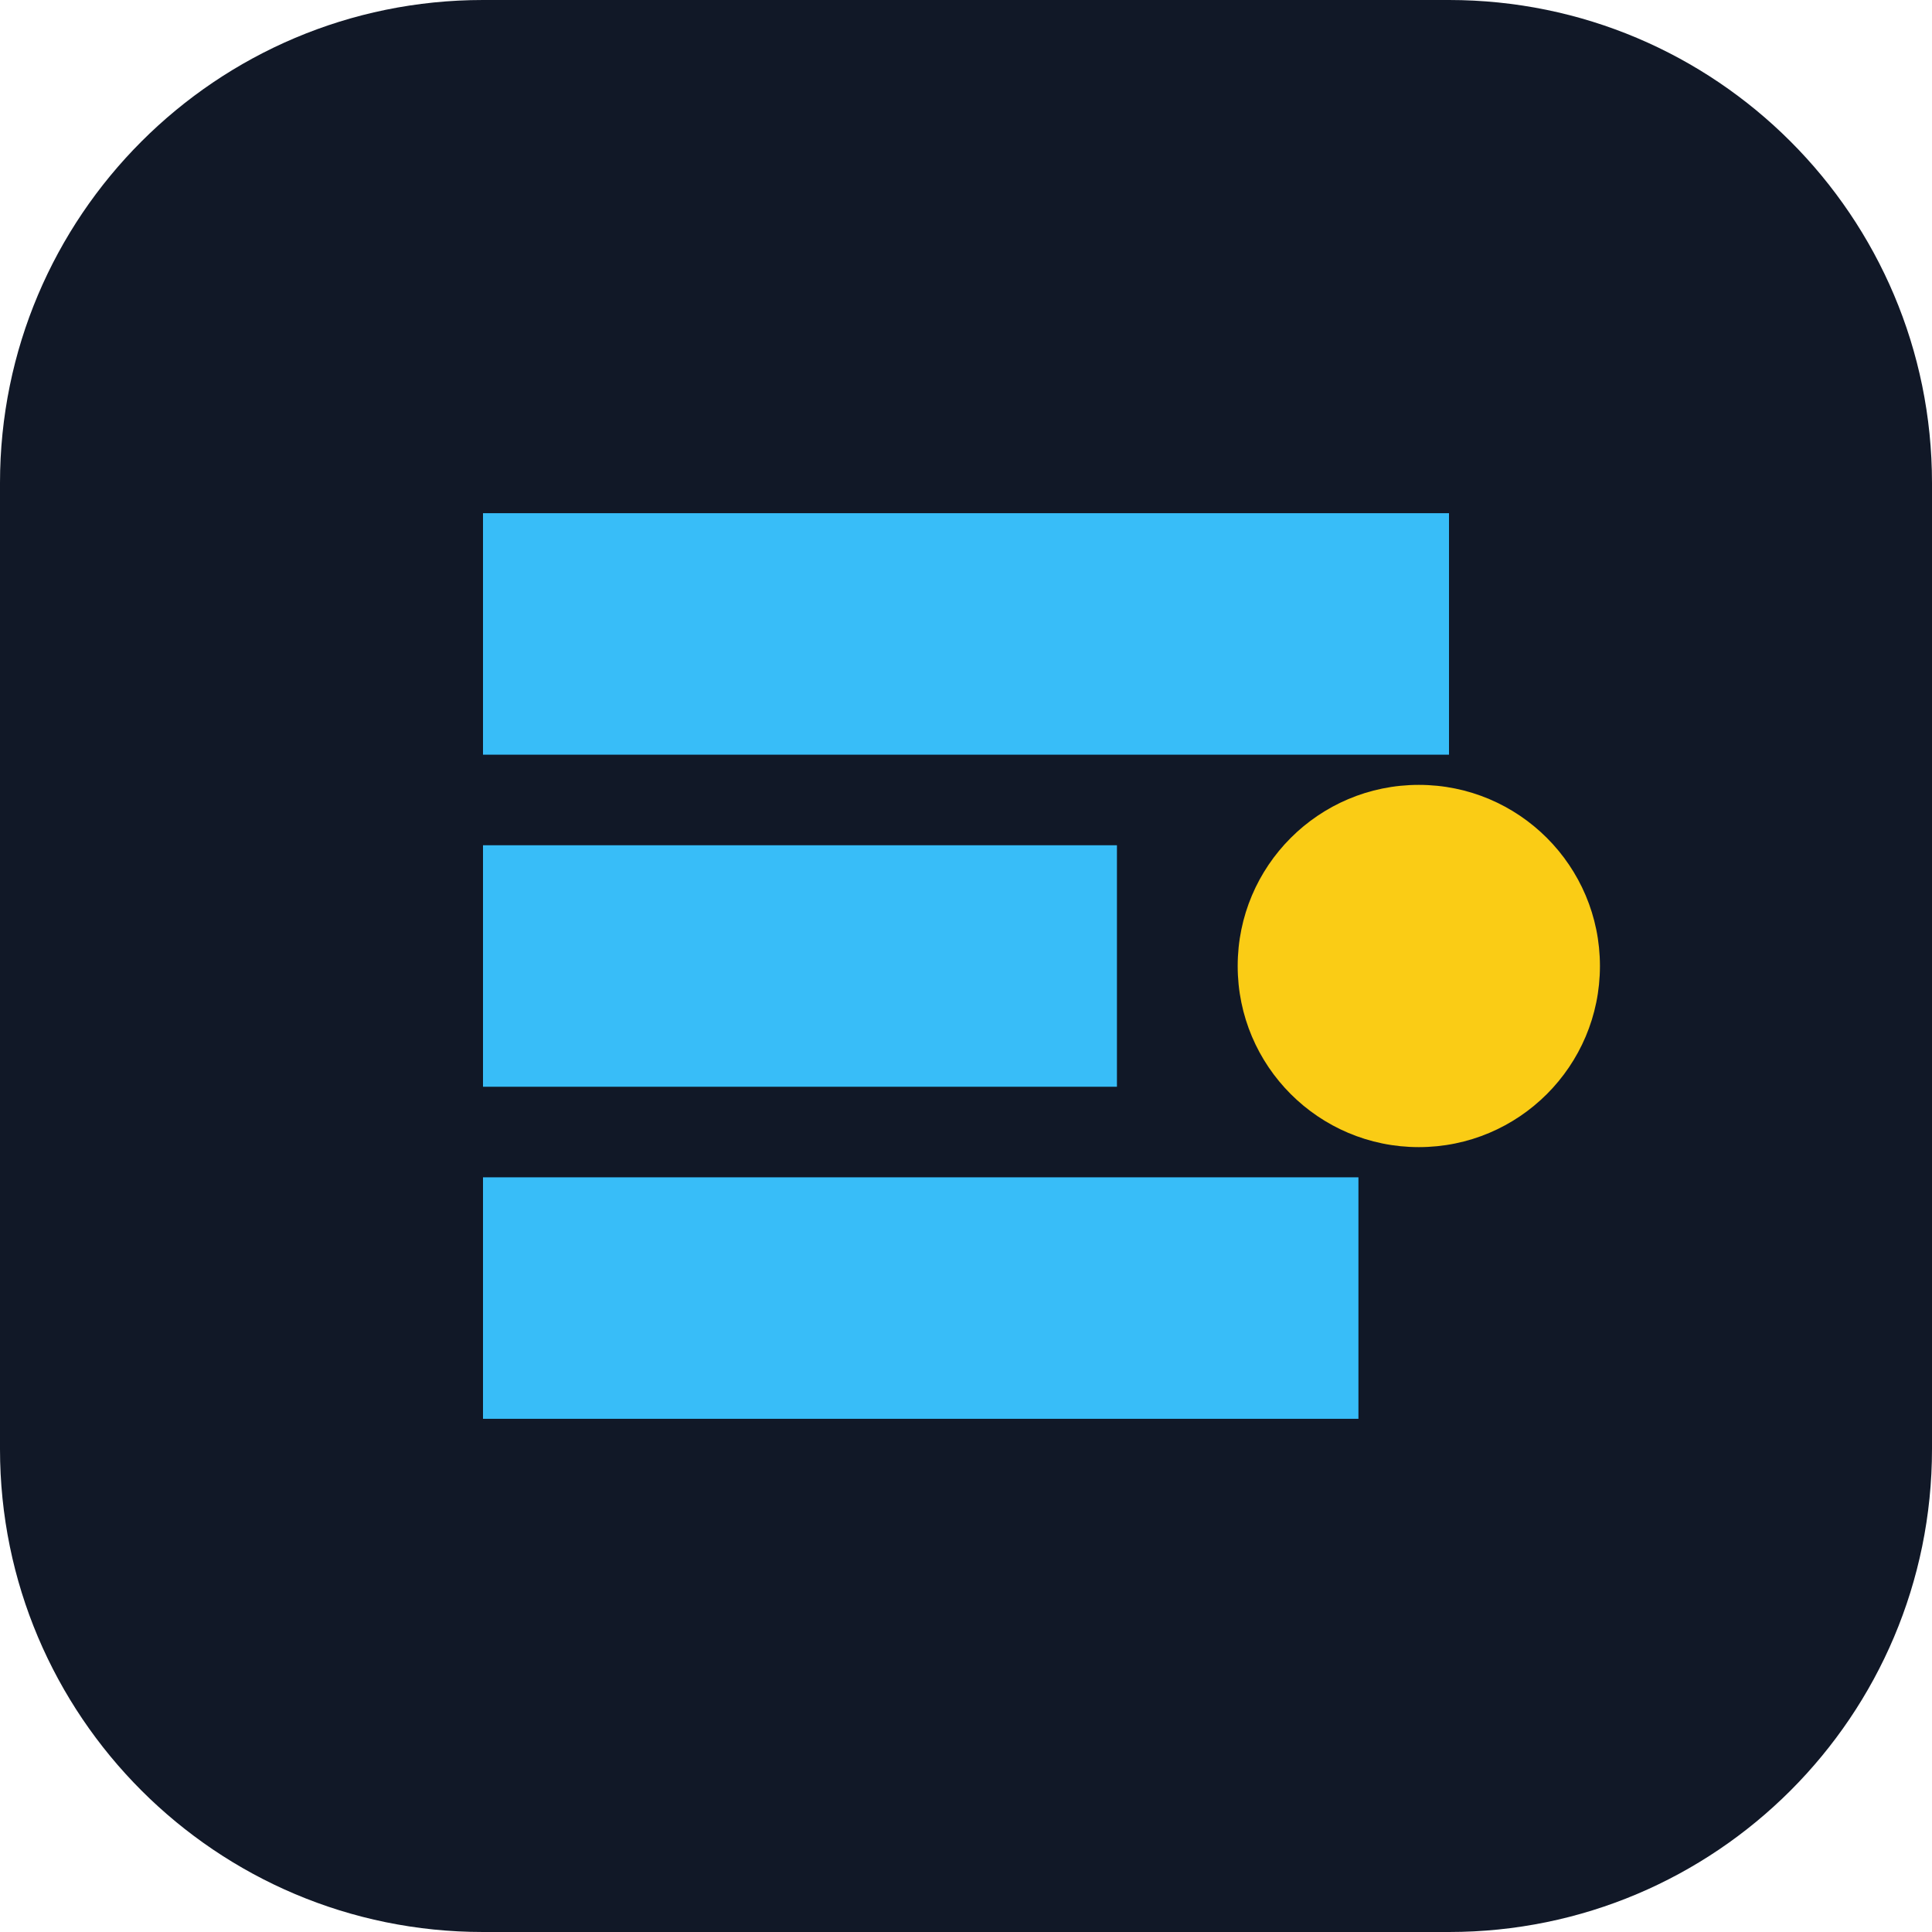
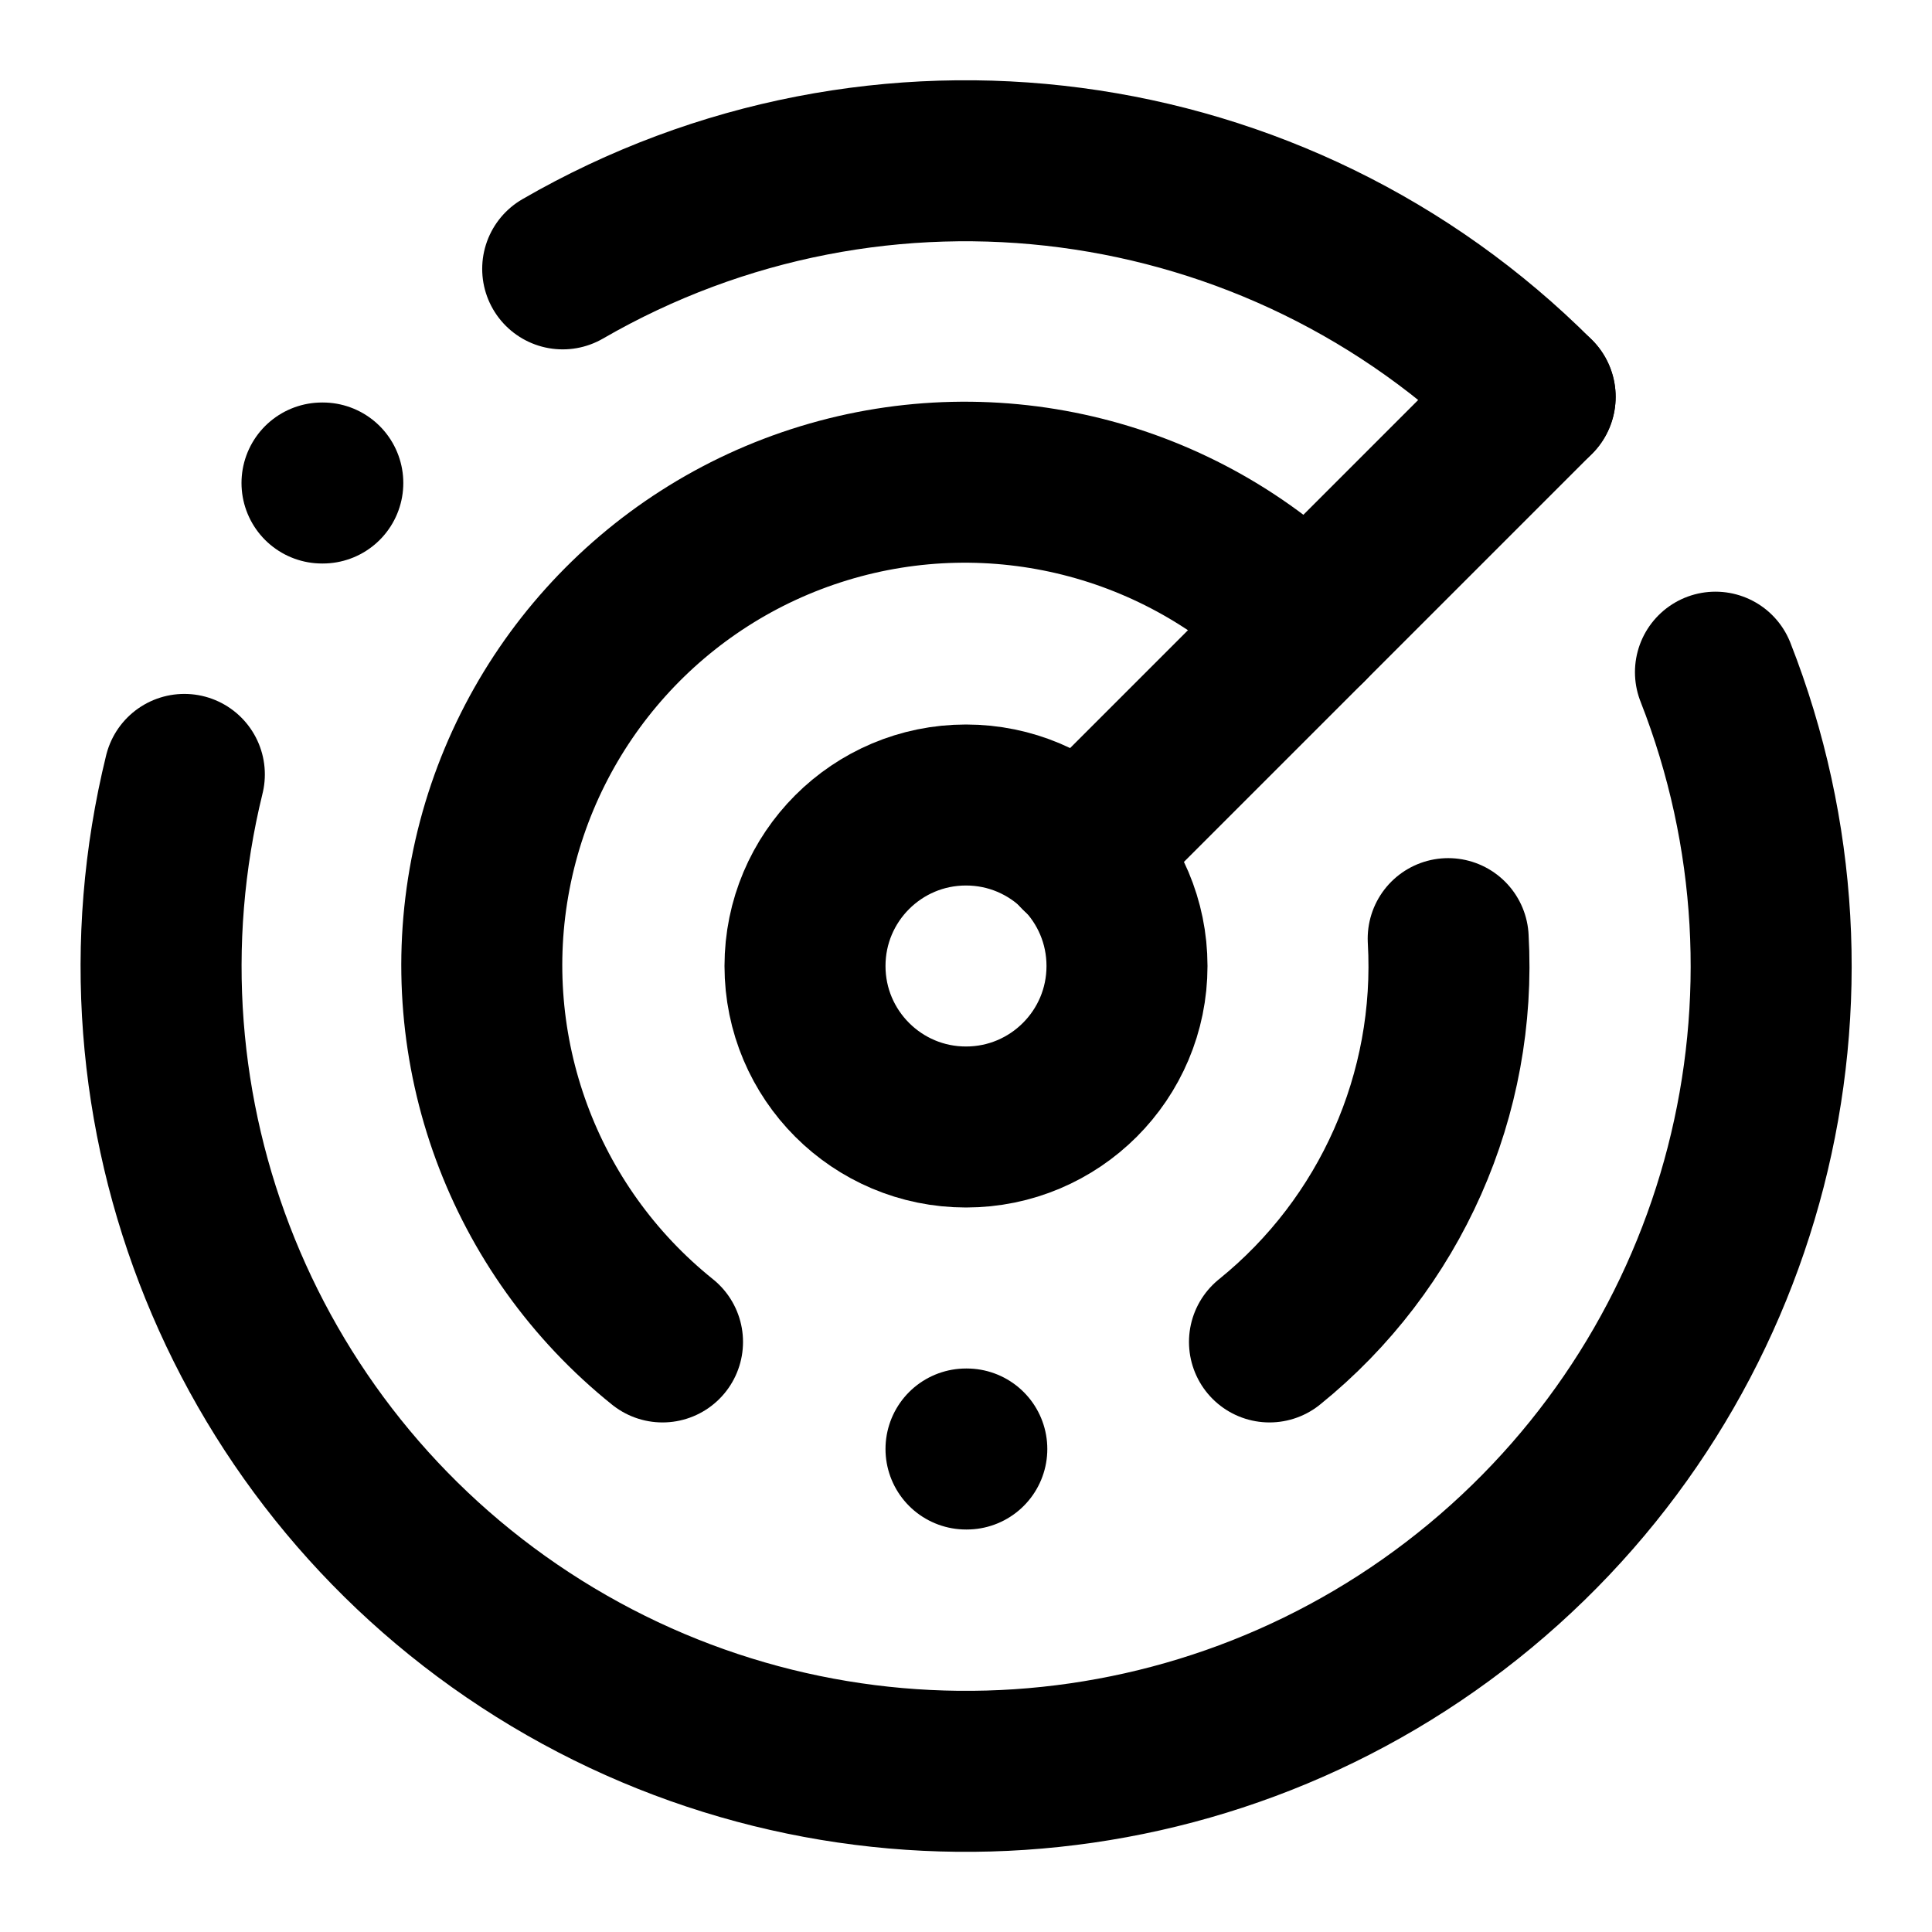
- <svg xmlns="http://www.w3.org/2000/svg" viewBox="0 0 64 64">
-   <rect width="64" height="64" rx="16" fill="#111827" />
-   <path d="M16 17h32v8H16zM16 28h21v8H16zM16 39h29v8H16z" fill="#38bdf8" />
-   <circle cx="47" cy="32" r="6" fill="#facc15" />
+ <svg xmlns="http://www.w3.org/2000/svg" width="20" height="20" viewBox="0 0 24 24" fill="none" stroke="currentColor" stroke-width="2" stroke-linecap="round" stroke-linejoin="round">
+   <path d="M19.07 4.93A10 10 0 0 0 6.99 3.34" />
+   <path d="M4 6h.01" />
+   <path d="M2.29 9.62A10 10 0 1 0 21.31 8.35" />
+   <path d="M16.24 7.76A6 6 0 1 0 8.23 16.67" />
+   <path d="M12 18h.01" />
+   <path d="M17.99 11.66A6 6 0 0 1 15.77 16.67" />
+   <circle cx="12" cy="12" r="2" />
+   <path d="m13.41 10.59 5.66-5.66" />
</svg>
